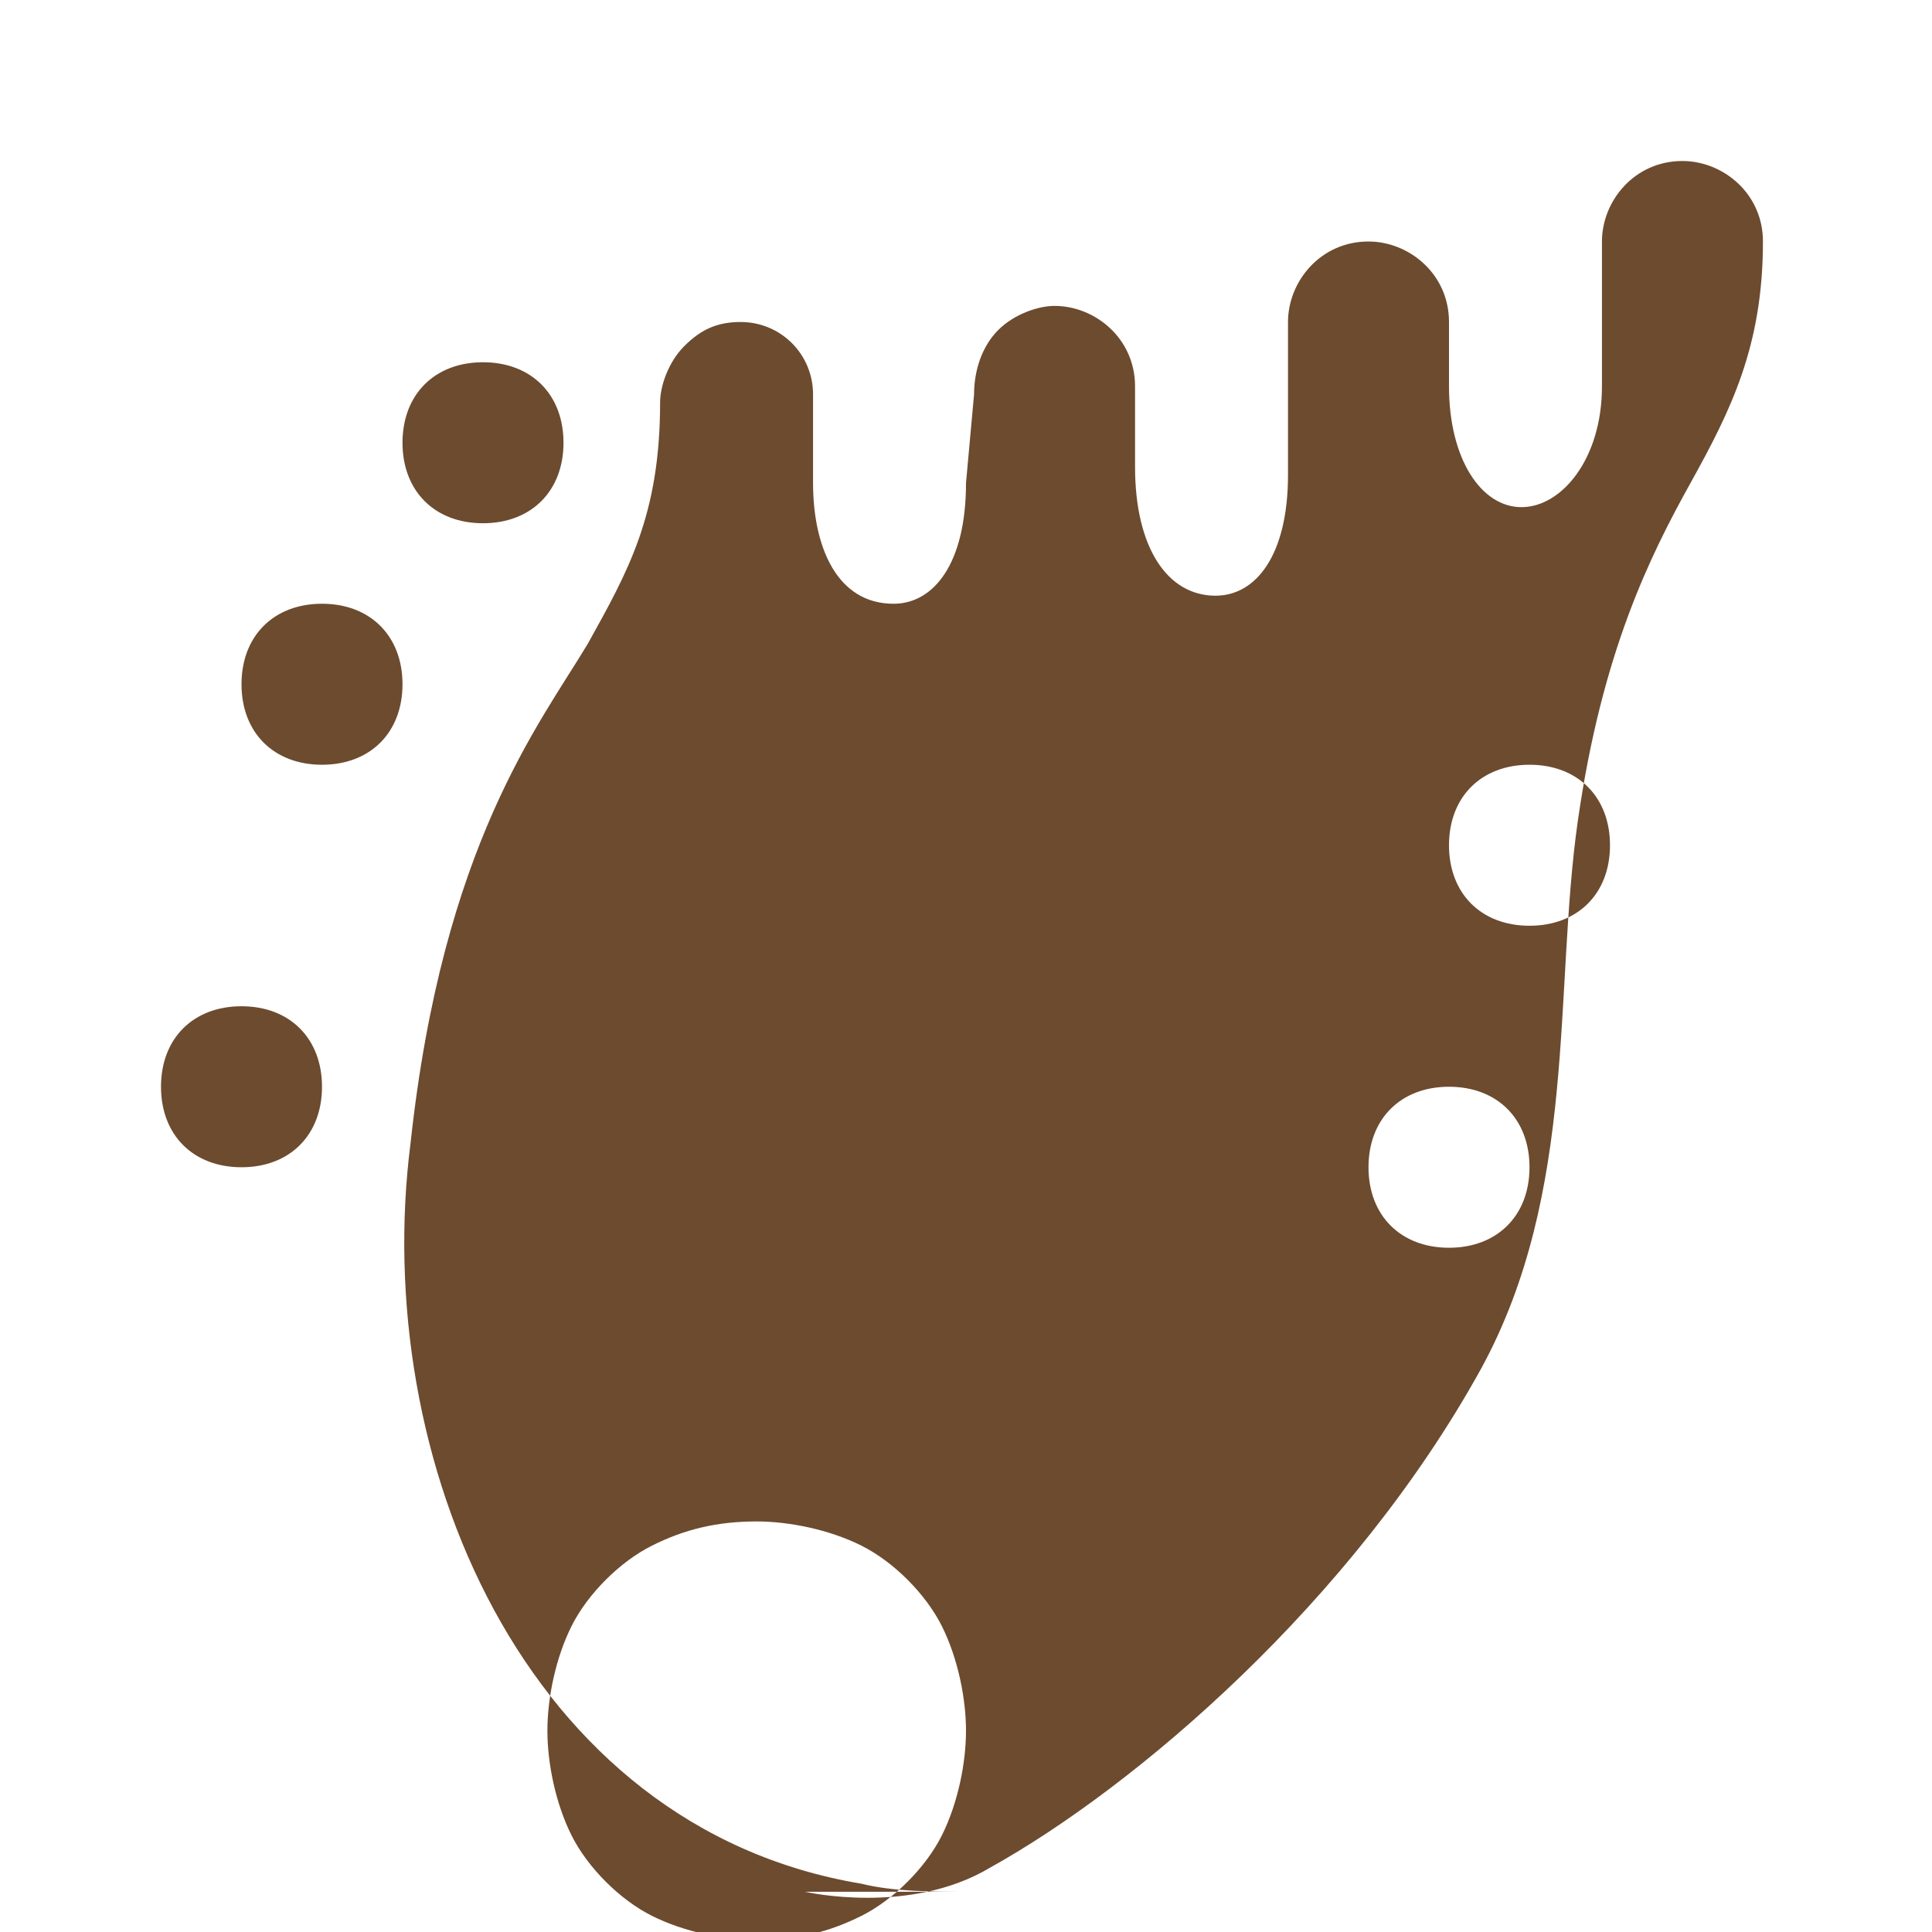
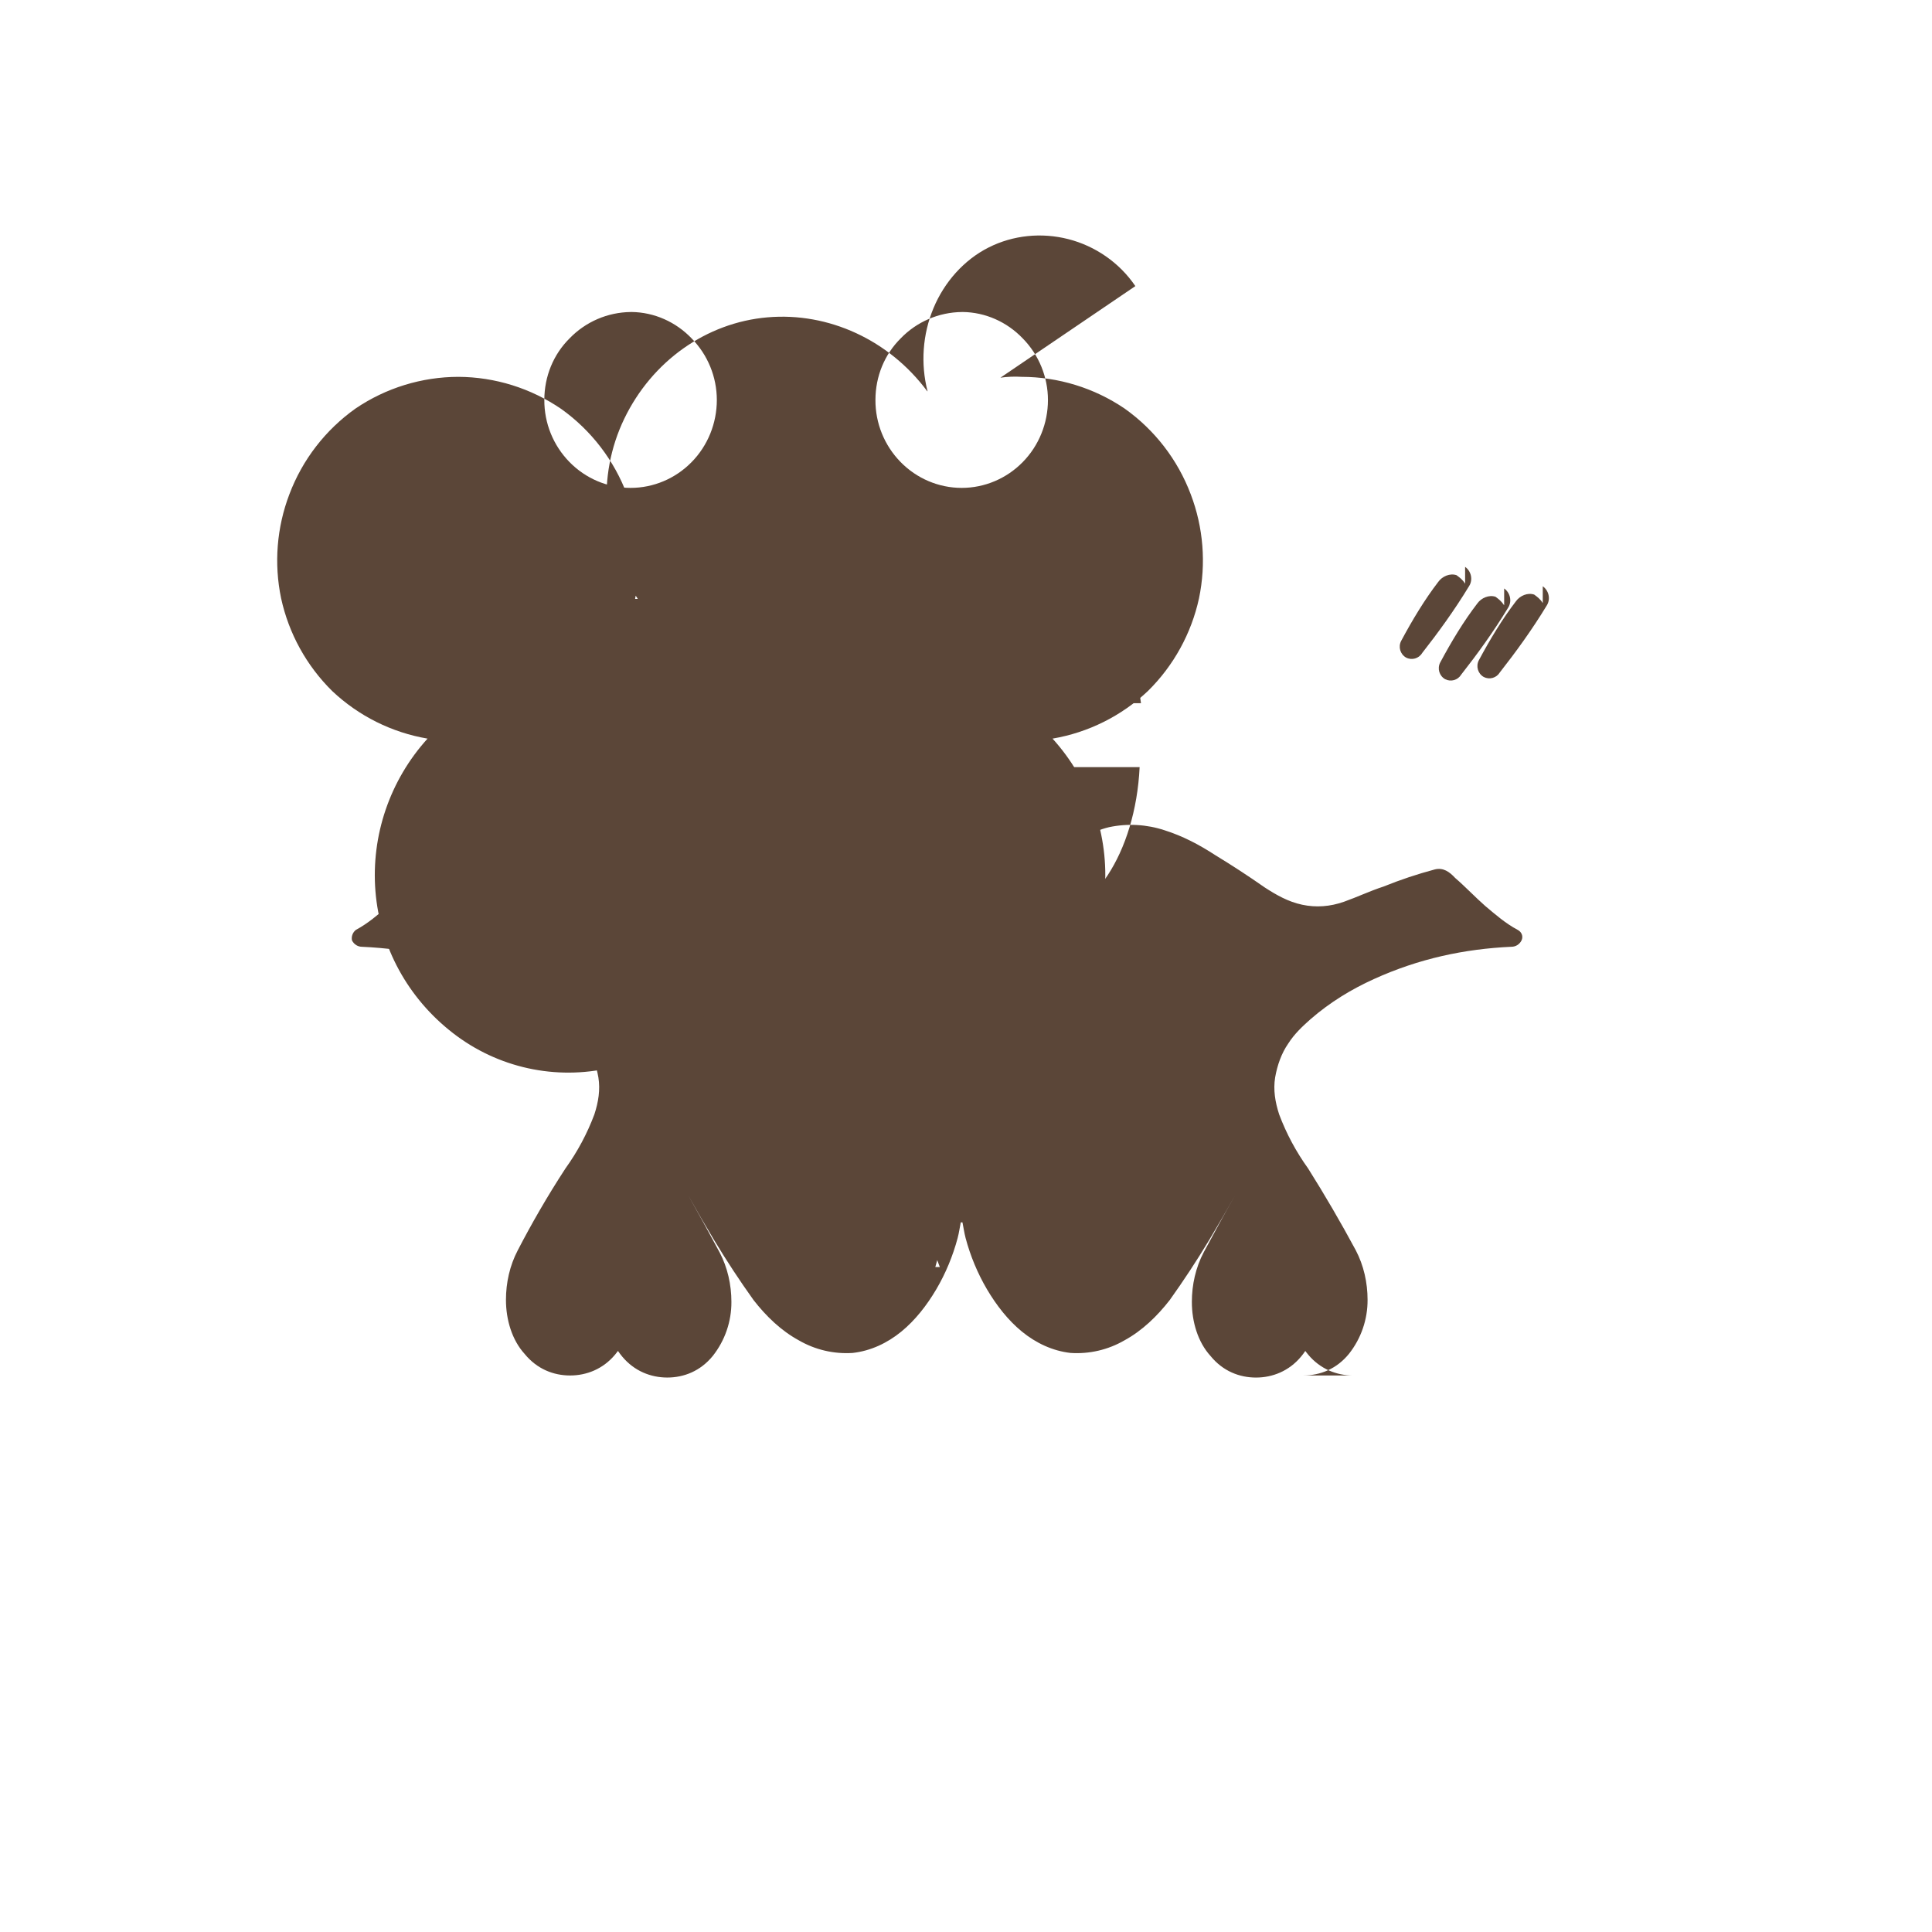
- <svg xmlns="http://www.w3.org/2000/svg" viewBox="0 0 24 24" fill="#6D4B2F">
-   <path d="M12 23.5c-.4 0-.9 0-1.3-.1-4.2-.7-6.1-5.3-5.6-9.2.4-3.7 1.6-5.2 2.2-6.2.5-.9.9-1.6.9-3 0-.2.1-.5.3-.7.2-.2.4-.3.7-.3.5 0 .9.4.9.9V6c0 .8.3 1.5 1 1.5.5 0 .9-.5.9-1.5l.1-1.1c0-.3.1-.6.3-.8.2-.2.5-.3.7-.3.5 0 1 .4 1 1v1c0 1 .4 1.6 1 1.6.5 0 .9-.5.9-1.5V4c0-.5.4-1 1-1 .5 0 1 .4 1 1v.8c0 .9.4 1.5.9 1.5s1-.6 1-1.5V3c0-.5.4-1 1-1 .5 0 1 .4 1 1 0 1.3-.4 2.1-.9 3-.5.9-1.1 2.1-1.4 4.2-.3 2.1 0 4.6-1.2 6.8-1.6 2.9-4.3 5.2-6.1 6.2-1 .6-2.3.3-2.3.3zM12 21.5c0-.4-.1-.9-.3-1.3-.2-.4-.6-.8-1-1-.4-.2-.9-.3-1.3-.3-.5 0-.9.1-1.3.3-.4.2-.8.6-1 1-.2.4-.3.9-.3 1.3s.1.9.3 1.3c.2.4.6.8 1 1 .4.2.9.3 1.3.3.5 0 .9-.1 1.3-.3.4-.2.8-.6 1-1 .2-.4.3-.9.3-1.3zm-6-15c.6 0 1-.4 1-1s-.4-1-1-1-1 .4-1 1 .4 1 1 1zm-2 3c.6 0 1-.4 1-1s-.4-1-1-1-1 .4-1 1 .4 1 1 1zm-1 5c.6 0 1-.4 1-1s-.4-1-1-1-1 .4-1 1 .4 1 1 1zm16-3c.6 0 1-.4 1-1s-.4-1-1-1-1 .4-1 1 .4 1 1 1zm-1 4c.6 0 1-.4 1-1s-.4-1-1-1-1 .4-1 1 .4 1 1 1z" />
+ <svg xmlns="http://www.w3.org/2000/svg" viewBox="0 0 94 94" fill="#5B4638">
+   <path d="M45.979 34.214c.51-3.811 2.362-6.558 4.767-6.558s4.258 2.748 4.768 6.558H45.98zm9.469 3.11c-.204 4.214-2.362 7.37-4.767 7.37s-4.563-3.156-4.768-7.37h9.535zM35.93 34.214c.51-3.811 2.362-6.558 4.768-6.558 2.407 0 4.258 2.748 4.768 6.558H35.93zm9.469 3.11c-.204 4.214-2.361 7.37-4.767 7.37-2.407 0-4.563-3.156-4.768-7.37h9.535zm18.019 29.598c.806 0 1.612-.312 2.213-1.05a4.2 4.2 0 0 0 .907-2.63c0-.836-.187-1.673-.573-2.41a67.56 67.56 0 0 0-2.32-3.982 11.29 11.29 0 0 1-1.408-2.628c-.196-.6-.294-1.2-.196-1.8.104-.6.313-1.183.637-1.648.294-.464.689-.836 1.08-1.182.96-.836 2.007-1.466 3.087-1.956 2.194-.996 4.397-1.466 6.695-1.572.196 0 .386-.106.49-.31.095-.204 0-.418-.196-.516-.584-.31-1.08-.746-1.573-1.16-.48-.42-.97-.94-1.459-1.36-.287-.31-.584-.512-.98-.42a21.22 21.22 0 0 0-2.514.839c-.637.206-1.277.51-1.915.736-.68.24-1.363.29-2.04.145-.68-.144-1.263-.48-1.817-.839a44.79 44.79 0 0 0-2.407-1.572c-.783-.51-1.574-.927-2.465-1.21a5.178 5.178 0 0 0-2.706-.151c-.876.207-1.67.724-2.298 1.362-1.266 1.264-2.302 2.622-3.192 4.086-.876 1.458-1.67 2.916-2.303 4.48-.63 1.572-1.065 3.25-1.257 4.92-.196 1.673-.099 3.352.287 4.914.14.56.321 1.103.532 1.639h-.22c.14-.536.32-1.08.462-1.639.385-1.563.482-3.24.286-4.913-.192-1.67-.628-3.348-1.257-4.92-.633-1.563-1.426-3.021-2.302-4.48-.89-1.464-1.927-2.822-3.193-4.086-.628-.638-1.422-1.155-2.298-1.362-.876-.207-1.816-.103-2.706.151-.89.283-1.68.7-2.465 1.21a45.1 45.1 0 0 0-2.407 1.572c-.553.36-1.136.695-1.816.839-.68.145-1.361.095-2.04-.145a35.29 35.29 0 0 1-1.915-.736 21.18 21.18 0 0 0-2.514-.839c-.396-.092-.693.11-.98.42-.49.42-.98.94-1.47 1.36-.49.414-.988.85-1.57 1.16a.519.519 0 0 0-.197.516c.105.204.294.31.49.31 2.3.106 4.502.576 6.696 1.572 1.08.49 2.127 1.12 3.087 1.956.391.346.786.718 1.08 1.182.323.465.532 1.047.636 1.647.098.6 0 1.2-.196 1.8a11.29 11.29 0 0 1-1.407 2.629c-.89 1.362-1.67 2.727-2.32 3.982-.387.737-.574 1.574-.574 2.41 0 .97.294 1.956.908 2.63.601.738 1.407 1.05 2.213 1.05.8 0 1.602-.312 2.19-1.017.593-.704.9-1.712.883-2.716-.009-.97-.275-1.883-.71-2.72l-.003-.006c.004.01.01.018.014.027-.434.837-.71 1.828-.718 2.798-.018 1.005.289 2.012.882 2.717.588.705 1.39 1.017 2.19 1.017.806 0 1.612-.312 2.213-1.05a4.2 4.2 0 0 0 .907-2.629c0-.836-.187-1.673-.573-2.41a127.436 127.436 0 0 0-1.53-2.778c.41.734.831 1.462 1.264 2.183a44.493 44.493 0 0 0 1.915 2.913c.617.793 1.345 1.493 2.202 1.96a4.62 4.62 0 0 0 2.626.614c.874-.099 1.68-.48 2.36-1.035.678-.554 1.243-1.28 1.702-2.057.458-.777.81-1.628 1.042-2.501.069-.26.1-.511.152-.76h.082c.052.249.084.5.152.76.232.873.585 1.724 1.043 2.501.46.778 1.024 1.503 1.702 2.057.681.555 1.486.936 2.36 1.035a4.62 4.62 0 0 0 2.626-.613c.857-.467 1.585-1.168 2.202-1.96a44.504 44.504 0 0 0 1.915-2.914c.431-.72.852-1.45 1.265-2.183-.537.937-1.038 1.866-1.53 2.778-.387.737-.574 1.574-.574 2.41 0 .97.294 1.956.908 2.63.6.738 1.407 1.05 2.213 1.05.8 0 1.602-.312 2.19-1.017.593-.705.9-1.712.883-2.717-.009-.97-.286-1.96-.72-2.798l.015-.027c-.003.002-.005.004-.005.006-.434.837-.7 1.75-.709 2.72-.018 1.004.29 2.012.883 2.716.589.705 1.39 1.017 2.19 1.017zm7.866-39.342c.294.208.392.622.196.933-.72 1.186-1.514 2.275-2.284 3.257a.594.594 0 0 1-.784.224.61.61 0 0 1-.239-.813c.553-1.03 1.144-2.01 1.805-2.871.196-.274.573-.432.887-.325.14.104.293.207.419.414zm1.9 1.051c.293.207.392.622.195.933-.72 1.186-1.513 2.275-2.284 3.257a.595.595 0 0 1-.784.224.61.61 0 0 1-.238-.813c.552-1.03 1.143-2.01 1.805-2.871.196-.274.572-.432.887-.325.14.104.28.207.419.414zm1.878-.107c.294.208.392.622.196.933-.719 1.186-1.513 2.275-2.284 3.258a.595.595 0 0 1-.784.223.61.61 0 0 1-.238-.813c.552-1.03 1.143-2.01 1.805-2.871.196-.274.572-.432.887-.325.14.104.293.207.418.414z" />
+   <path d="M55.24 13.92c-.784-1.154-1.967-1.955-3.264-2.286-1.298-.331-2.682-.196-3.875.407-1.193.6-2.152 1.677-2.682 2.949-.53 1.27-.635 2.71-.289 4.046h-.015c-1.85-2.493-4.8-3.854-7.774-3.596-2.976.257-5.617 2.13-6.97 4.938-1.35 2.808-1.1 6.146.661 8.762H30.9a9.035 9.035 0 0 0-.387-5.06 9.016 9.016 0 0 0-3.21-4.185 8.945 8.945 0 0 0-4.998-1.56 8.945 8.945 0 0 0-5.004 1.54 9.017 9.017 0 0 0-3.222 4.175 9.035 9.035 0 0 0-.402 5.06 9.032 9.032 0 0 0 2.487 4.513 8.945 8.945 0 0 0 4.638 2.314c-1.837 2.028-2.752 4.717-2.535 7.427.219 2.71 1.577 5.2 3.767 6.897 2.188 1.699 5.008 2.31 7.687 1.689a9.244 9.244 0 0 0 6.21-4.887h.152a9.244 9.244 0 0 0 6.209 4.887c2.679.622 5.5.01 7.688-1.689 2.19-1.697 3.548-4.187 3.767-6.897.217-2.71-.699-5.399-2.536-7.427a8.945 8.945 0 0 0 4.638-2.314 9.032 9.032 0 0 0 2.488-4.513 9.035 9.035 0 0 0-.402-5.06 9.017 9.017 0 0 0-3.222-4.175 8.945 8.945 0 0 0-5.004-1.54c-.345-.022-.691-.008-1.034.041zm-8.4 1.26c1.1.013 2.15.48 2.92 1.284a4.28 4.28 0 0 1 1.227 2.996c0 1.132-.438 2.219-1.226 3.022-.787.803-1.856 1.256-2.97 1.256-1.116 0-2.184-.453-2.971-1.256a4.282 4.282 0 0 1-1.226-3.022c0-1.153.448-2.223 1.227-2.995a4.196 4.196 0 0 1 2.979-1.284h.04zm-16.11 0c1.1.013 2.15.48 2.92 1.284a4.28 4.28 0 0 1 1.227 2.996c0 1.132-.438 2.219-1.226 3.022-.787.803-1.856 1.256-2.97 1.256-1.116 0-2.184-.453-2.971-1.256a4.282 4.282 0 0 1-1.226-3.022c0-1.153.448-2.223 1.227-2.995a4.196 4.196 0 0 1 2.979-1.284h.04z" />
</svg>
